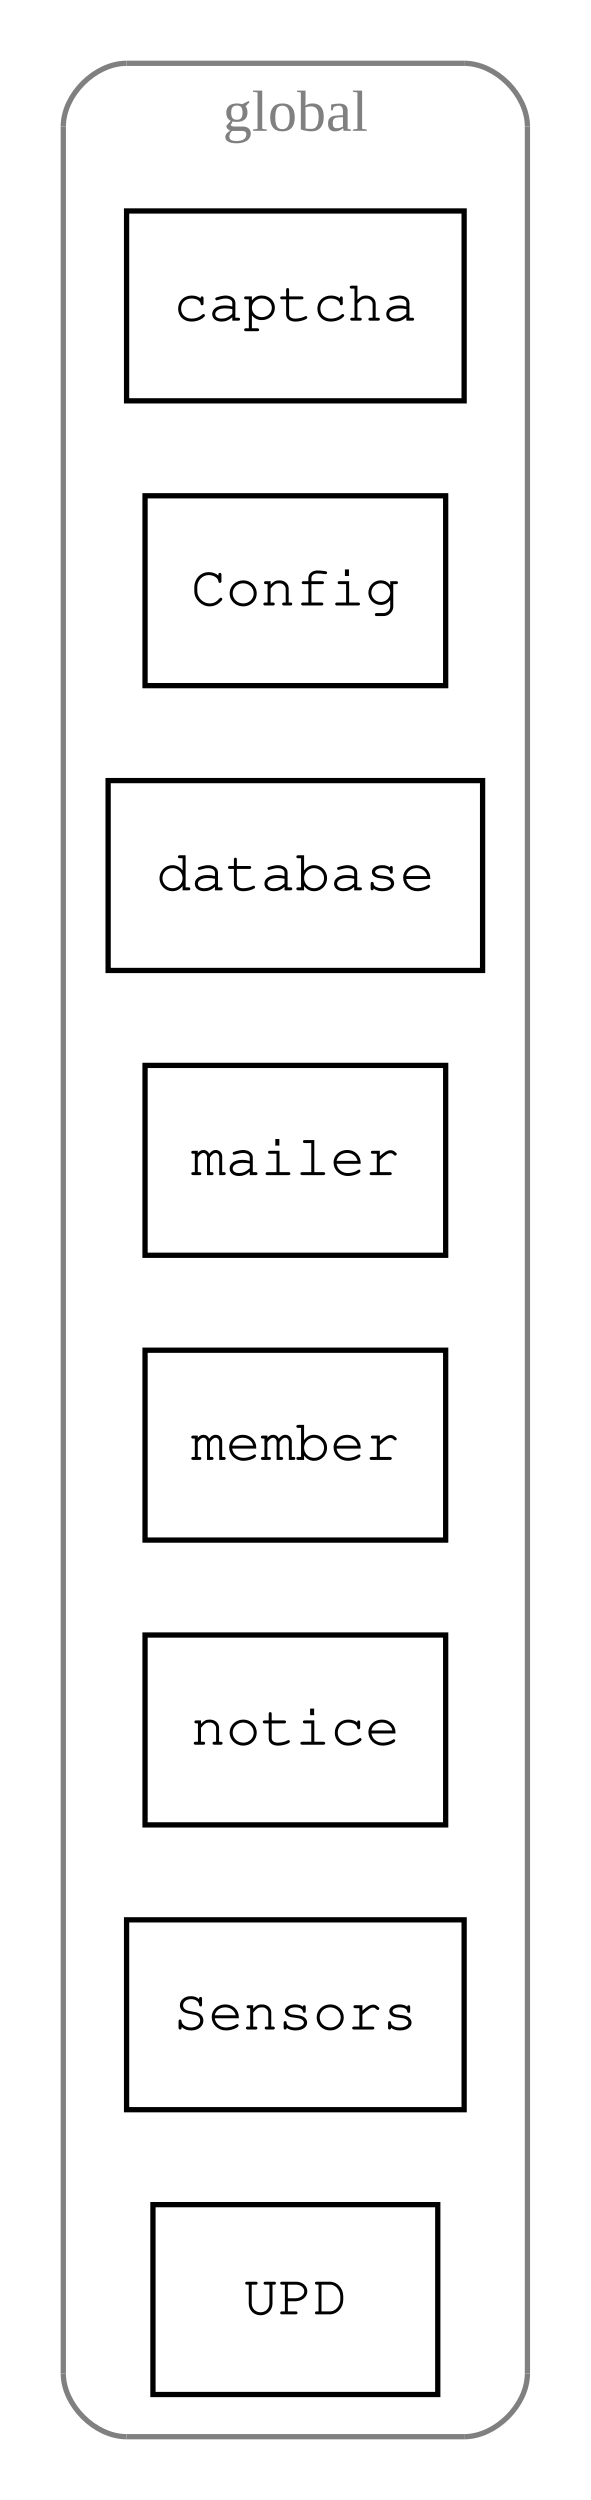
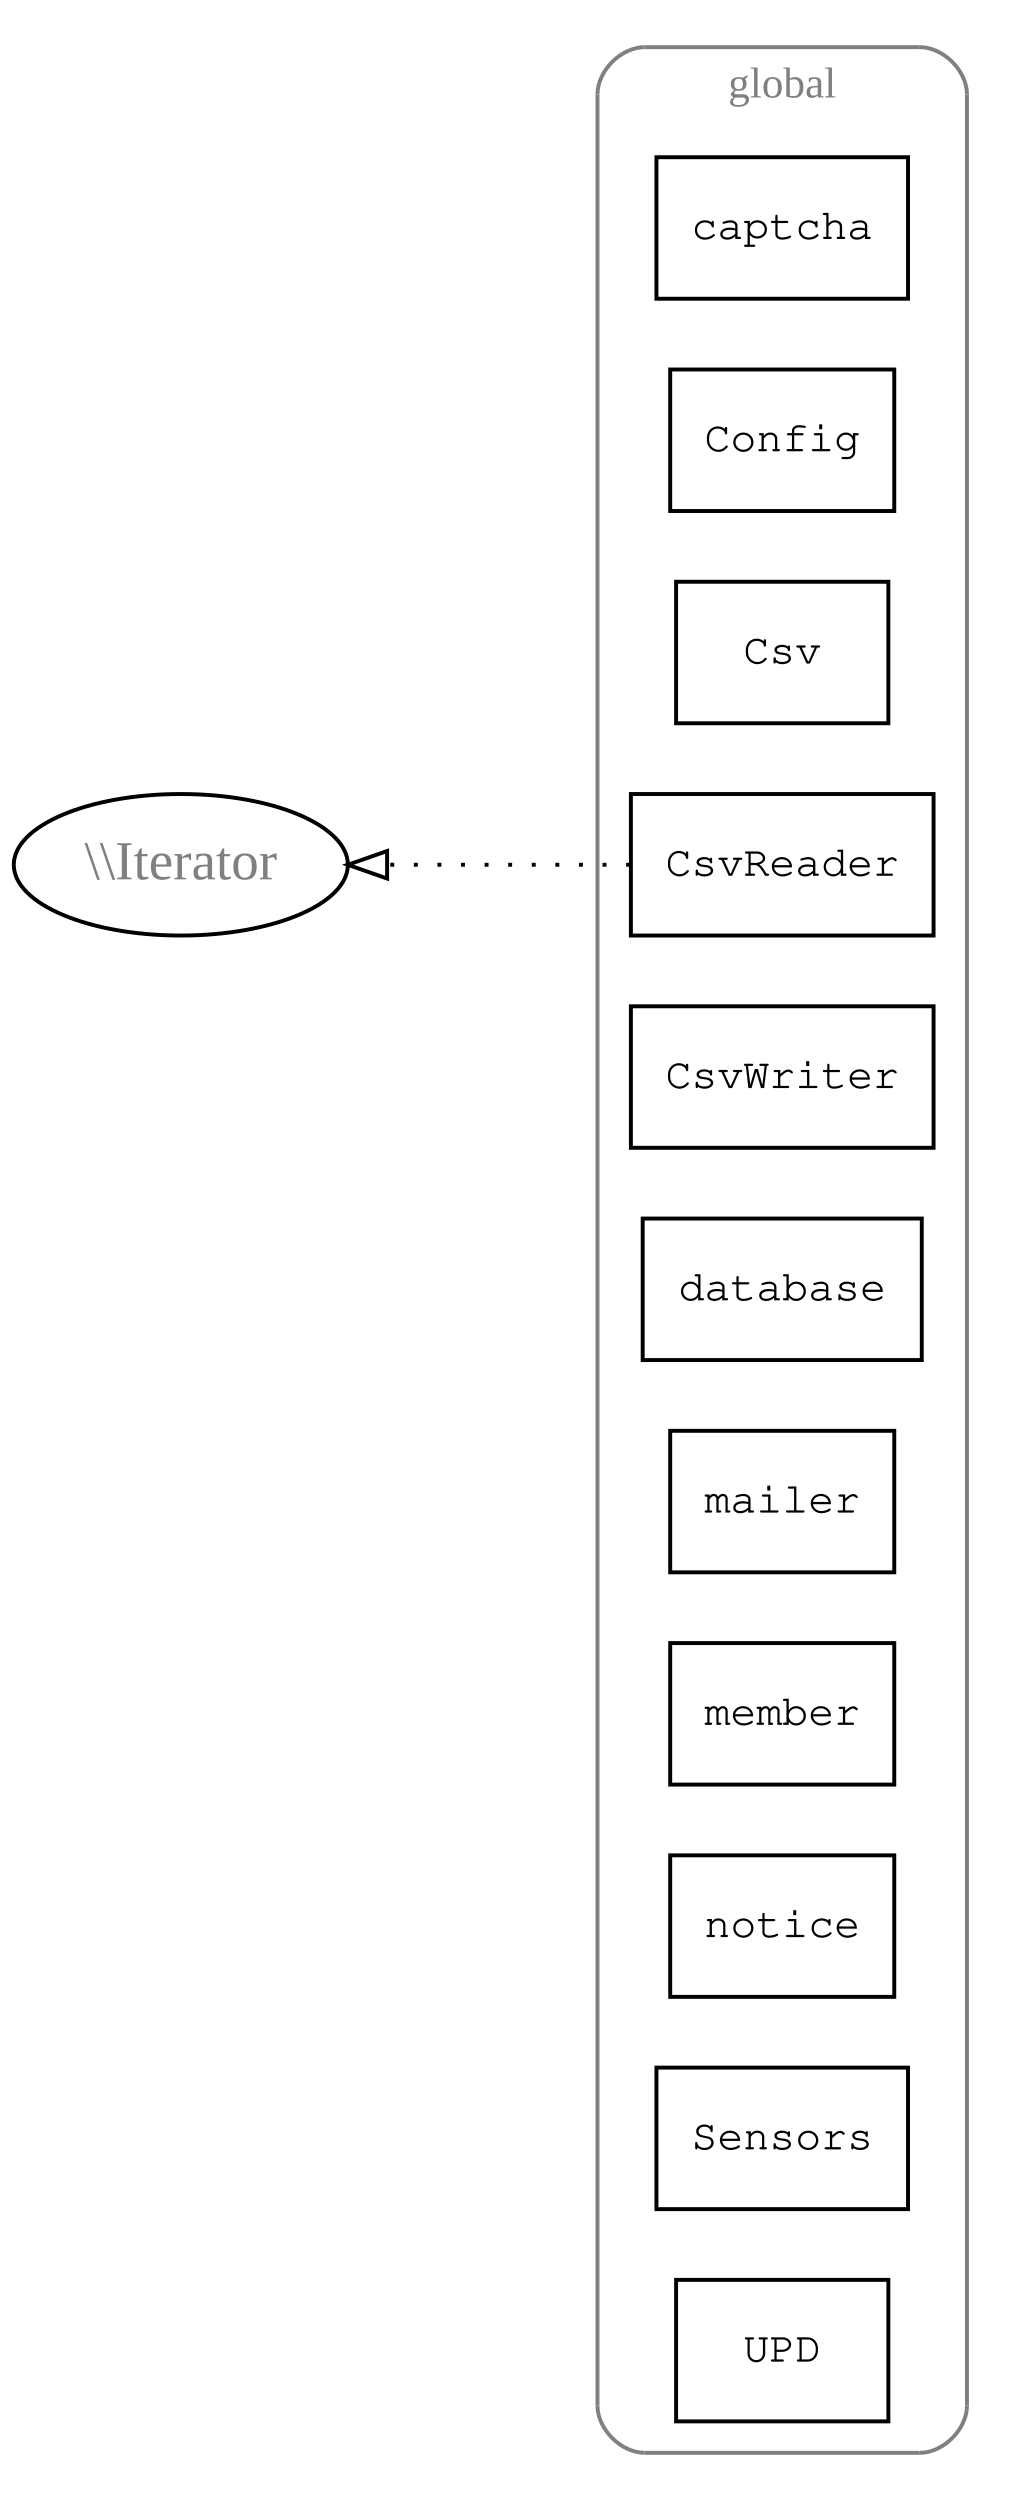
- <svg xmlns="http://www.w3.org/2000/svg" xmlns:xlink="http://www.w3.org/1999/xlink" width="112pt" height="474pt" viewBox="0.00 0.00 112.00 474.00">
-   <g id="graph1" class="graph" transform="scale(1 1) rotate(0) translate(4 470)">
-     <polygon fill="white" stroke="white" points="-4,5 -4,-470 109,-470 109,5 -4,5" />
+ <svg xmlns="http://www.w3.org/2000/svg" xmlns:xlink="http://www.w3.org/1999/xlink" width="258pt" height="636pt" viewBox="0.00 0.00 258.00 636.00">
+   <g id="graph1" class="graph" transform="scale(1 1) rotate(0) translate(4 632)">
+     <polygon fill="white" stroke="white" points="-4,5 -4,-632 255,-632 255,5 -4,5" />
    <g id="graph2" class="cluster">
-       <polyline fill="none" stroke="gray" points="20,-8 84,-8 " />
-       <path fill="none" stroke="gray" d="M84,-8C90,-8 96,-14 96,-20" />
-       <polyline fill="none" stroke="gray" points="96,-20 96,-446 " />
-       <path fill="none" stroke="gray" d="M96,-446C96,-452 90,-458 84,-458" />
-       <polyline fill="none" stroke="gray" points="84,-458 20,-458 " />
-       <path fill="none" stroke="gray" d="M20,-458C14,-458 8,-452 8,-446" />
-       <polyline fill="none" stroke="gray" points="8,-446 8,-20 " />
-       <path fill="none" stroke="gray" d="M8,-20C8,-14 14,-8 20,-8" />
-       <text text-anchor="middle" x="52" y="-445.2" font-family="Times New Roman,serif" font-size="11.00" fill="gray">global</text>
+       <polyline fill="none" stroke="gray" points="160,-8 230,-8 " />
+       <path fill="none" stroke="gray" d="M230,-8C236,-8 242,-14 242,-20" />
+       <polyline fill="none" stroke="gray" points="242,-20 242,-608 " />
+       <path fill="none" stroke="gray" d="M242,-608C242,-614 236,-620 230,-620" />
+       <polyline fill="none" stroke="gray" points="230,-620 160,-620 " />
+       <path fill="none" stroke="gray" d="M160,-620C154,-620 148,-614 148,-608" />
+       <polyline fill="none" stroke="gray" points="148,-608 148,-20 " />
+       <path fill="none" stroke="gray" d="M148,-20C148,-14 154,-8 160,-8" />
+       <text text-anchor="middle" x="195" y="-607.2" font-family="Times New Roman,serif" font-size="11.00" fill="gray">global</text>
    </g>
    <g id="node2" class="node">
      <a xlink:href="assets.captcha.class.html" xlink:title="captcha" target="_parent">
-         <polygon fill="none" stroke="black" points="84,-430 20,-430 20,-394 84,-394 84,-430" />
-         <text text-anchor="middle" x="52" y="-409.2" font-family="Courier,monospace" font-size="11.00">captcha</text>
+         <polygon fill="none" stroke="black" points="227,-592 163,-592 163,-556 227,-556 227,-592" />
+         <text text-anchor="middle" x="195" y="-571.2" font-family="Courier,monospace" font-size="11.00">captcha</text>
      </a>
    </g>
    <g id="node3" class="node">
      <a xlink:href="assets.config.class.html" xlink:title="Config" target="_parent">
-         <polygon fill="none" stroke="black" points="80.5,-376 23.5,-376 23.5,-340 80.5,-340 80.5,-376" />
-         <text text-anchor="middle" x="52" y="-355.2" font-family="Courier,monospace" font-size="11.00">Config</text>
+         <polygon fill="none" stroke="black" points="223.5,-538 166.5,-538 166.5,-502 223.5,-502 223.5,-538" />
+         <text text-anchor="middle" x="195" y="-517.2" font-family="Courier,monospace" font-size="11.00">Config</text>
      </a>
    </g>
    <g id="node4" class="node">
-       <a xlink:href="assets.database.class.html" xlink:title="database" target="_parent">
-         <polygon fill="none" stroke="black" points="87.5,-322 16.5,-322 16.5,-286 87.5,-286 87.5,-322" />
-         <text text-anchor="middle" x="52" y="-301.2" font-family="Courier,monospace" font-size="11.00">database</text>
+       <a xlink:href="assets.csv.class.html" xlink:title="Csv" target="_parent">
+         <polygon fill="none" stroke="black" points="222,-484 168,-484 168,-448 222,-448 222,-484" />
+         <text text-anchor="middle" x="195" y="-463.2" font-family="Courier,monospace" font-size="11.00">Csv</text>
      </a>
    </g>
    <g id="node5" class="node">
-       <a xlink:href="assets.mailer.class.html" xlink:title="mailer" target="_parent">
-         <polygon fill="none" stroke="black" points="80.5,-268 23.5,-268 23.5,-232 80.5,-232 80.5,-268" />
-         <text text-anchor="middle" x="52" y="-247.2" font-family="Courier,monospace" font-size="11.00">mailer</text>
+       <a xlink:href="assets.csv.class.html" xlink:title="CsvReader" target="_parent">
+         <polygon fill="none" stroke="black" points="233.5,-430 156.5,-430 156.5,-394 233.5,-394 233.5,-430" />
+         <text text-anchor="middle" x="195" y="-409.2" font-family="Courier,monospace" font-size="11.00">CsvReader</text>
      </a>
    </g>
+     <g id="node14" class="node">
+       <ellipse fill="none" stroke="black" cx="42" cy="-412" rx="42.494" ry="18" />
+       <text text-anchor="middle" x="42" y="-408.3" font-family="Times New Roman,serif" font-size="14.00" fill="gray">\\Iterator</text>
+     </g>
+     <g id="edge3" class="edge">
+       <path fill="none" stroke="black" stroke-dasharray="1,5" d="M156.286,-412C137.604,-412 114.763,-412 94.497,-412" />
+       <polygon fill="none" stroke="black" points="94.478,-408.5 84.478,-412 94.478,-415.5 94.478,-408.5" />
+     </g>
    <g id="node6" class="node">
-       <a xlink:href="assets.member.class.html" xlink:title="member" target="_parent">
-         <polygon fill="none" stroke="black" points="80.5,-214 23.5,-214 23.5,-178 80.5,-178 80.5,-214" />
-         <text text-anchor="middle" x="52" y="-193.2" font-family="Courier,monospace" font-size="11.00">member</text>
+       <a xlink:href="assets.csv.class.html" xlink:title="CsvWriter" target="_parent">
+         <polygon fill="none" stroke="black" points="233.5,-376 156.5,-376 156.5,-340 233.5,-340 233.5,-376" />
+         <text text-anchor="middle" x="195" y="-355.2" font-family="Courier,monospace" font-size="11.00">CsvWriter</text>
      </a>
    </g>
    <g id="node7" class="node">
-       <a xlink:href="assets.notice.class.html" xlink:title="notice" target="_parent">
-         <polygon fill="none" stroke="black" points="80.5,-160 23.5,-160 23.5,-124 80.5,-124 80.5,-160" />
-         <text text-anchor="middle" x="52" y="-139.2" font-family="Courier,monospace" font-size="11.00">notice</text>
+       <a xlink:href="assets.database.class.html" xlink:title="database" target="_parent">
+         <polygon fill="none" stroke="black" points="230.5,-322 159.5,-322 159.5,-286 230.5,-286 230.5,-322" />
+         <text text-anchor="middle" x="195" y="-301.2" font-family="Courier,monospace" font-size="11.00">database</text>
      </a>
    </g>
    <g id="node8" class="node">
-       <a xlink:href="assets.sensors.class.html" xlink:title="Sensors" target="_parent">
-         <polygon fill="none" stroke="black" points="84,-106 20,-106 20,-70 84,-70 84,-106" />
-         <text text-anchor="middle" x="52" y="-85.2" font-family="Courier,monospace" font-size="11.00">Sensors</text>
+       <a xlink:href="assets.mailer.class.html" xlink:title="mailer" target="_parent">
+         <polygon fill="none" stroke="black" points="223.5,-268 166.5,-268 166.5,-232 223.5,-232 223.5,-268" />
+         <text text-anchor="middle" x="195" y="-247.2" font-family="Courier,monospace" font-size="11.00">mailer</text>
      </a>
    </g>
    <g id="node9" class="node">
+       <a xlink:href="assets.member.class.html" xlink:title="member" target="_parent">
+         <polygon fill="none" stroke="black" points="223.5,-214 166.5,-214 166.5,-178 223.5,-178 223.5,-214" />
+         <text text-anchor="middle" x="195" y="-193.2" font-family="Courier,monospace" font-size="11.00">member</text>
+       </a>
+     </g>
+     <g id="node10" class="node">
+       <a xlink:href="assets.notice.class.html" xlink:title="notice" target="_parent">
+         <polygon fill="none" stroke="black" points="223.5,-160 166.5,-160 166.5,-124 223.5,-124 223.5,-160" />
+         <text text-anchor="middle" x="195" y="-139.2" font-family="Courier,monospace" font-size="11.00">notice</text>
+       </a>
+     </g>
+     <g id="node11" class="node">
+       <a xlink:href="assets.sensors.class.html" xlink:title="Sensors" target="_parent">
+         <polygon fill="none" stroke="black" points="227,-106 163,-106 163,-70 227,-70 227,-106" />
+         <text text-anchor="middle" x="195" y="-85.2" font-family="Courier,monospace" font-size="11.00">Sensors</text>
+       </a>
+     </g>
+     <g id="node12" class="node">
      <a xlink:href="assets.upd.class.html" xlink:title="UPD" target="_parent">
-         <polygon fill="none" stroke="black" points="79,-52 25,-52 25,-16 79,-16 79,-52" />
-         <text text-anchor="middle" x="52" y="-31.2" font-family="Courier,monospace" font-size="11.00">UPD</text>
+         <polygon fill="none" stroke="black" points="222,-52 168,-52 168,-16 222,-16 222,-52" />
+         <text text-anchor="middle" x="195" y="-31.2" font-family="Courier,monospace" font-size="11.00">UPD</text>
      </a>
    </g>
  </g>
</svg>
